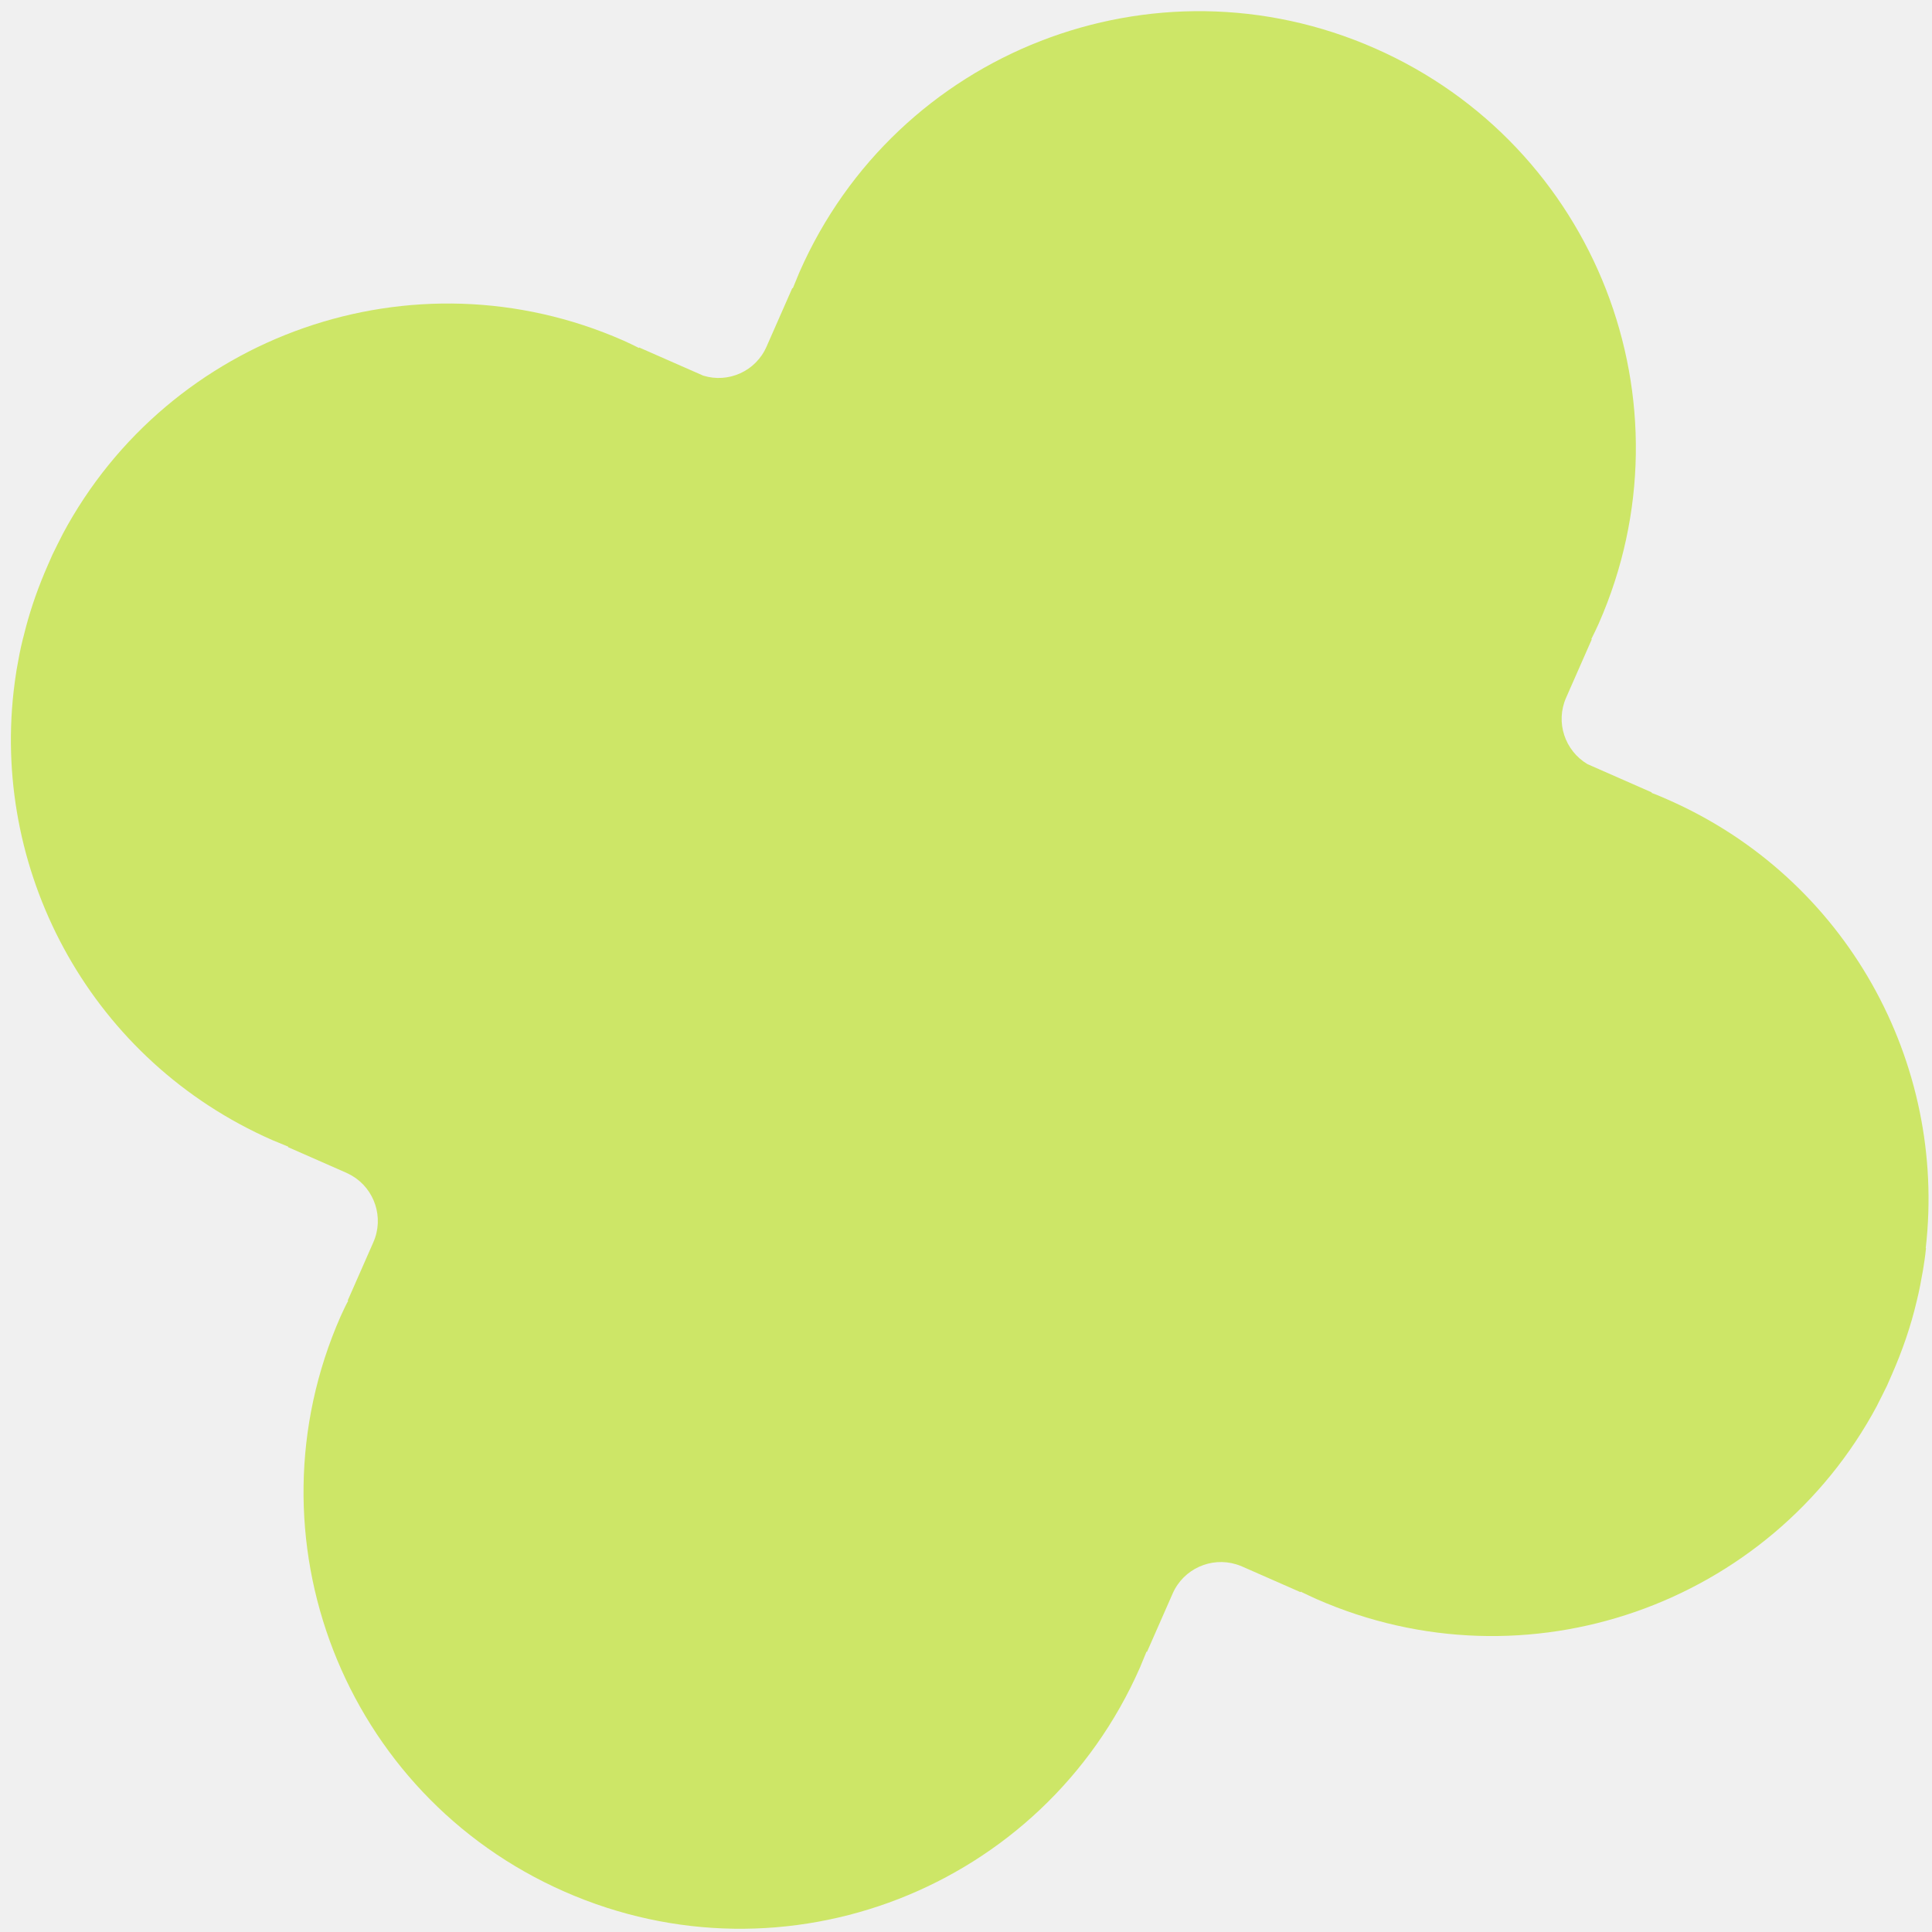
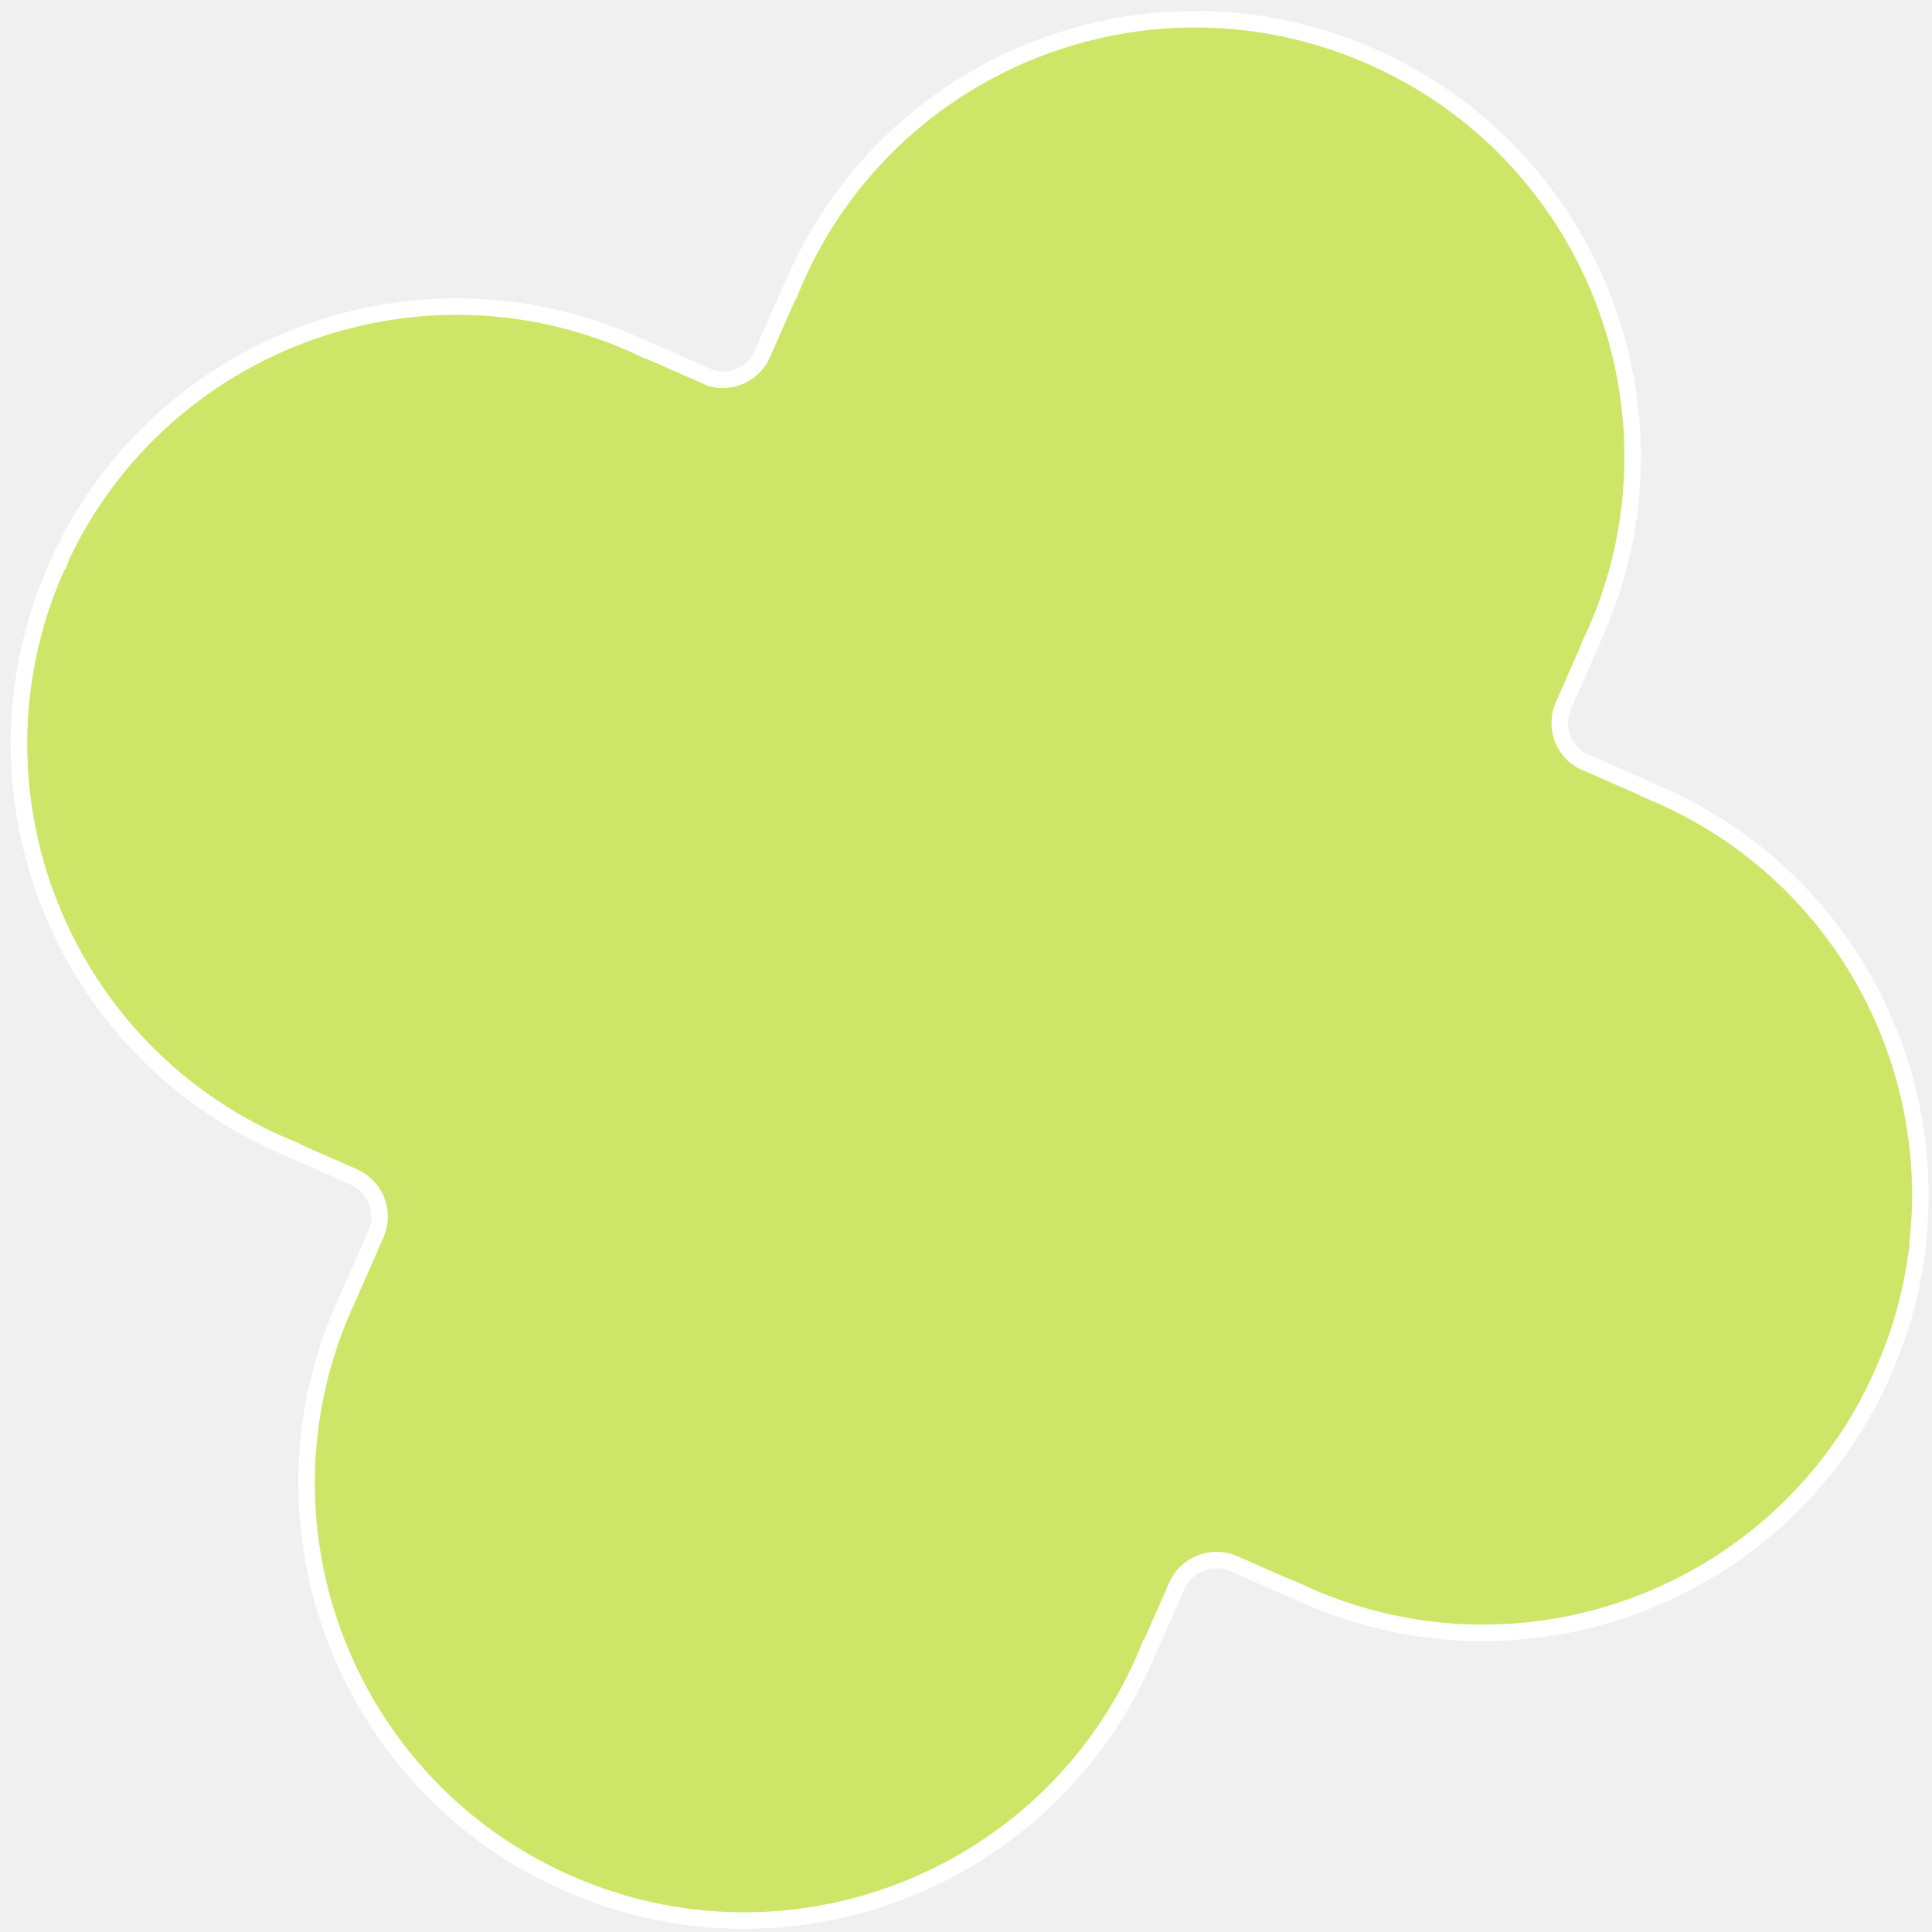
- <svg xmlns="http://www.w3.org/2000/svg" width="115" height="115" viewBox="0 0 115 115" fill="none">
-   <path d="M114.642 74.299C114.602 74.728 114.537 75.154 114.465 75.596C114.356 76.221 114.243 76.837 114.09 77.443C113.744 78.927 113.236 80.401 112.603 81.838C112.513 82.043 112.423 82.249 112.332 82.454C112.332 82.454 112.326 82.469 112.32 82.483C112.131 82.873 111.931 83.266 111.738 83.645L111.726 83.675C105.384 95.526 90.882 100.684 78.356 95.179C78.049 95.043 77.732 94.887 77.42 94.741L77.407 94.77L73.931 93.242C73.814 93.191 73.701 93.15 73.577 93.113C72.088 92.659 70.448 93.383 69.803 94.849L68.274 98.325L68.245 98.312C68.114 98.63 67.982 98.949 67.851 99.267C62.065 112.421 46.745 118.384 33.6 112.597C20.459 106.821 14.494 91.495 20.274 78.355C20.42 78.043 20.562 77.721 20.726 77.426L20.697 77.413L22.226 73.937C22.871 72.471 22.296 70.774 20.954 69.984C20.848 69.928 20.737 69.862 20.619 69.81L17.144 68.282L17.157 68.253C16.838 68.122 16.519 67.99 16.201 67.859C5.52 63.156 -0.421 52.171 0.808 41.179C0.859 40.746 0.913 40.324 0.985 39.883C1.094 39.257 1.207 38.642 1.36 38.035C1.369 37.995 1.378 37.955 1.39 37.926L1.535 37.359C1.864 36.113 2.305 34.872 2.847 33.64C2.937 33.435 3.027 33.23 3.118 33.024C3.118 33.024 3.124 33.01 3.131 32.995C3.319 32.605 3.519 32.212 3.712 31.833L3.725 31.803C10.058 19.931 24.582 14.765 37.107 20.27C37.415 20.406 37.731 20.562 38.032 20.712L38.045 20.683L41.858 22.359C43.352 22.823 44.992 22.1 45.632 20.623L47.161 17.147L47.191 17.16C47.322 16.842 47.453 16.523 47.584 16.205C53.36 3.055 68.69 -2.912 81.835 2.875C94.977 8.651 100.952 23.973 95.162 37.117C95.026 37.424 94.87 37.741 94.72 38.042L94.749 38.055L93.22 41.531C92.575 42.997 93.146 44.683 94.492 45.484L98.32 47.167L98.307 47.196C98.632 47.313 98.954 47.455 99.262 47.59C109.95 52.279 115.888 63.289 114.627 74.293L114.642 74.299Z" fill="#CDE667" />
+ <svg xmlns="http://www.w3.org/2000/svg" width="117" height="117" viewBox="0 0 117 117" fill="none">
+   <path d="M116.14 75.346L116.173 74.986L116.163 74.982C117.276 63.889 111.238 52.859 100.463 48.132L100.456 48.129C100.303 48.062 100.141 47.99 99.974 47.921L99.979 47.91L99.521 47.709L95.722 46.039C94.607 45.359 94.141 43.953 94.678 42.732L96.207 39.256L96.408 38.799L96.399 38.794C96.475 38.637 96.55 38.477 96.62 38.318C102.521 24.921 96.43 9.304 83.037 3.417C69.639 -2.481 54.013 3.601 48.127 17.003L48.127 17.003L48.122 17.014L47.925 17.492L47.923 17.497L47.905 17.488L47.703 17.946L46.175 21.421L46.174 21.424C45.639 22.655 44.279 23.262 43.033 22.889L39.246 21.225L38.789 21.024L38.785 21.033C38.627 20.957 38.467 20.882 38.308 20.812C25.542 15.201 10.739 20.467 4.284 32.568L4.275 32.585L4.267 32.602L4.26 32.619C4.069 32.994 3.87 33.387 3.681 33.777L3.677 33.785L3.673 33.794L3.664 33.814L3.661 33.82L3.66 33.822L3.66 33.823L3.66 33.823L3.66 33.823L3.66 33.823L4.108 34.02L4.105 34.019L3.66 33.823L3.66 33.823L3.525 34.131L3.389 34.439C2.838 35.692 2.388 36.958 2.051 38.232L2.051 38.232L2.05 38.236L1.913 38.776C1.891 38.837 1.878 38.896 1.873 38.921C1.873 38.921 1.873 38.921 1.873 38.921C1.716 39.544 1.601 40.173 1.492 40.797L1.492 40.797L1.491 40.803C1.418 41.254 1.363 41.684 1.312 42.121L1.312 42.123C0.058 53.327 6.113 64.523 16.999 69.317L16.999 69.317L17.01 69.321L17.488 69.518L17.493 69.52L17.485 69.539L17.942 69.74L21.418 71.268C21.48 71.295 21.528 71.321 21.59 71.355C21.625 71.374 21.663 71.395 21.711 71.42C22.829 72.087 23.308 73.508 22.768 74.736L21.239 78.211L21.038 78.669L21.041 78.671C20.994 78.77 20.948 78.869 20.904 78.964C20.875 79.026 20.848 79.085 20.821 79.143L20.821 79.143L20.816 79.154C14.925 92.546 21.005 108.168 34.399 114.055C47.797 119.953 63.412 113.875 69.309 100.469L69.309 100.469L69.313 100.458L69.51 99.98L69.512 99.975L69.531 99.984L69.732 99.526L71.261 96.05C71.802 94.819 73.181 94.21 74.431 94.591L74.434 94.592C74.54 94.624 74.633 94.657 74.73 94.7L78.206 96.228L78.664 96.429L78.671 96.413C78.833 96.49 78.997 96.567 79.155 96.636C91.921 102.248 106.703 96.99 113.166 84.911L113.175 84.894L113.183 84.876L113.19 84.86C113.381 84.484 113.58 84.091 113.769 83.701L113.774 83.693L113.777 83.685L113.786 83.664L113.789 83.658L113.79 83.656L113.79 83.655L113.79 83.655L113.926 83.347L114.061 83.04C114.703 81.579 115.222 80.077 115.576 78.561C115.734 77.936 115.849 77.307 115.958 76.681L115.959 76.675C116.031 76.233 116.098 75.792 116.14 75.346Z" fill="#CDE667" stroke="white" />
</svg>
